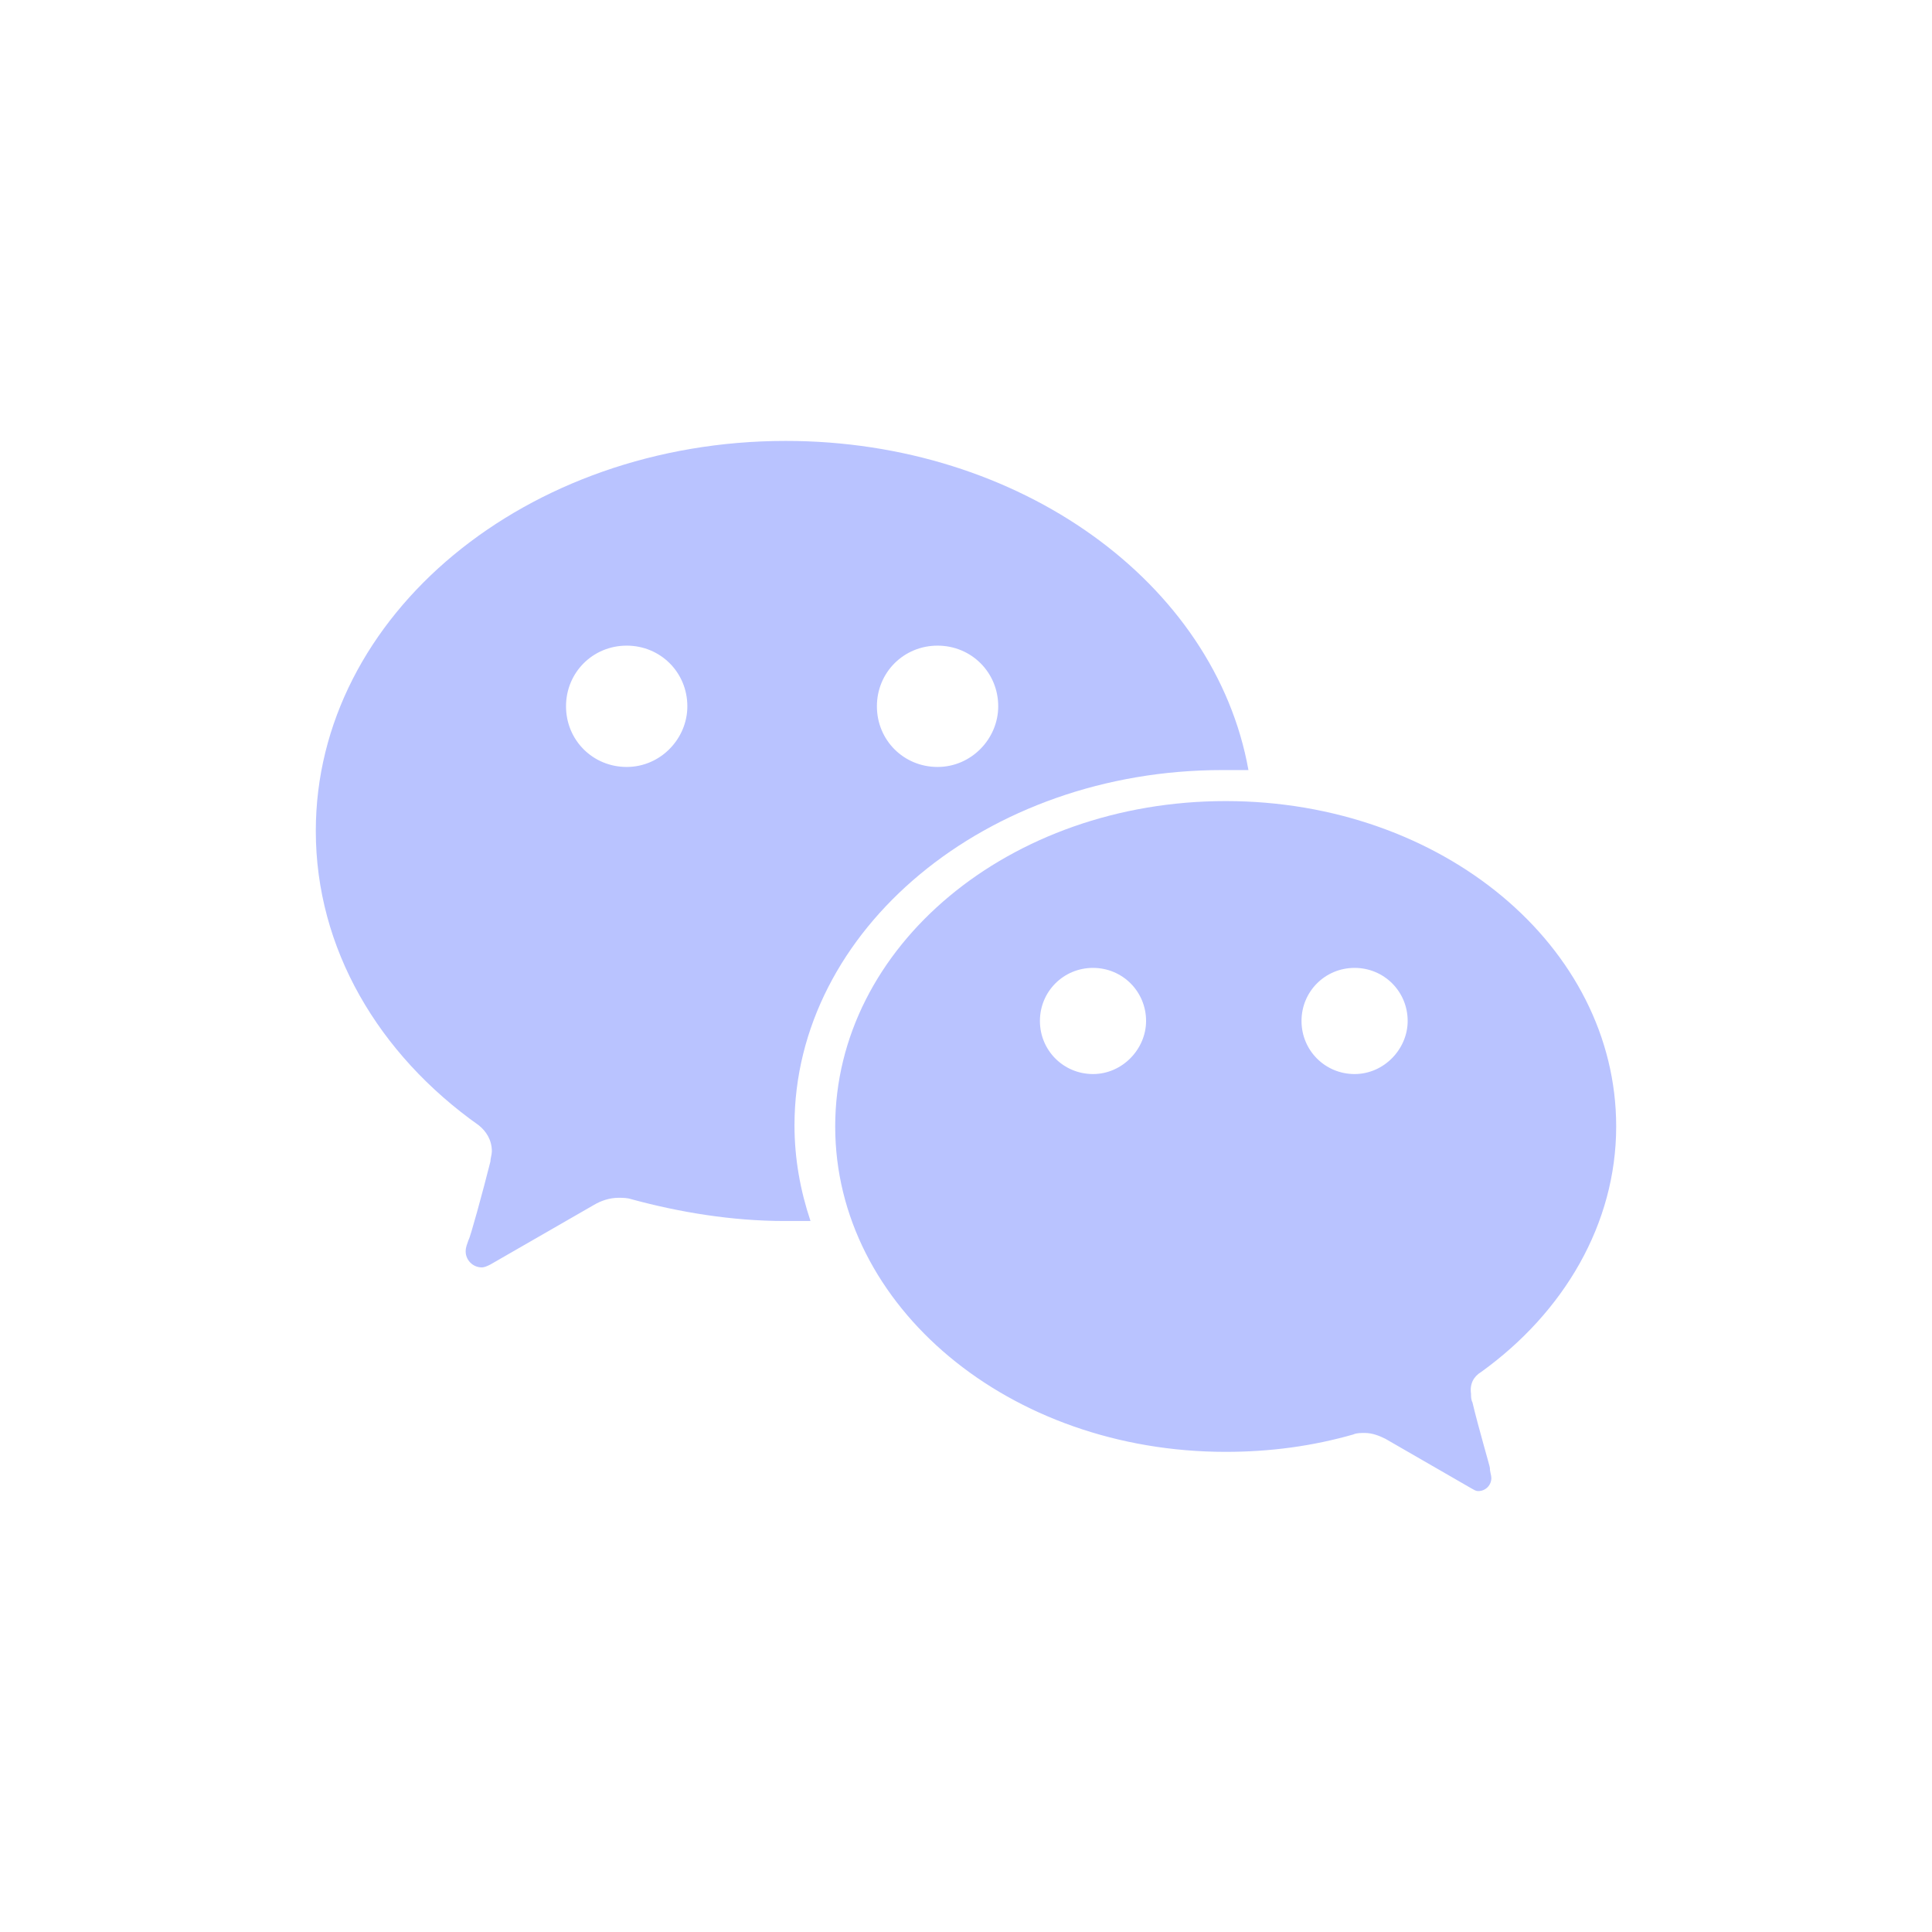
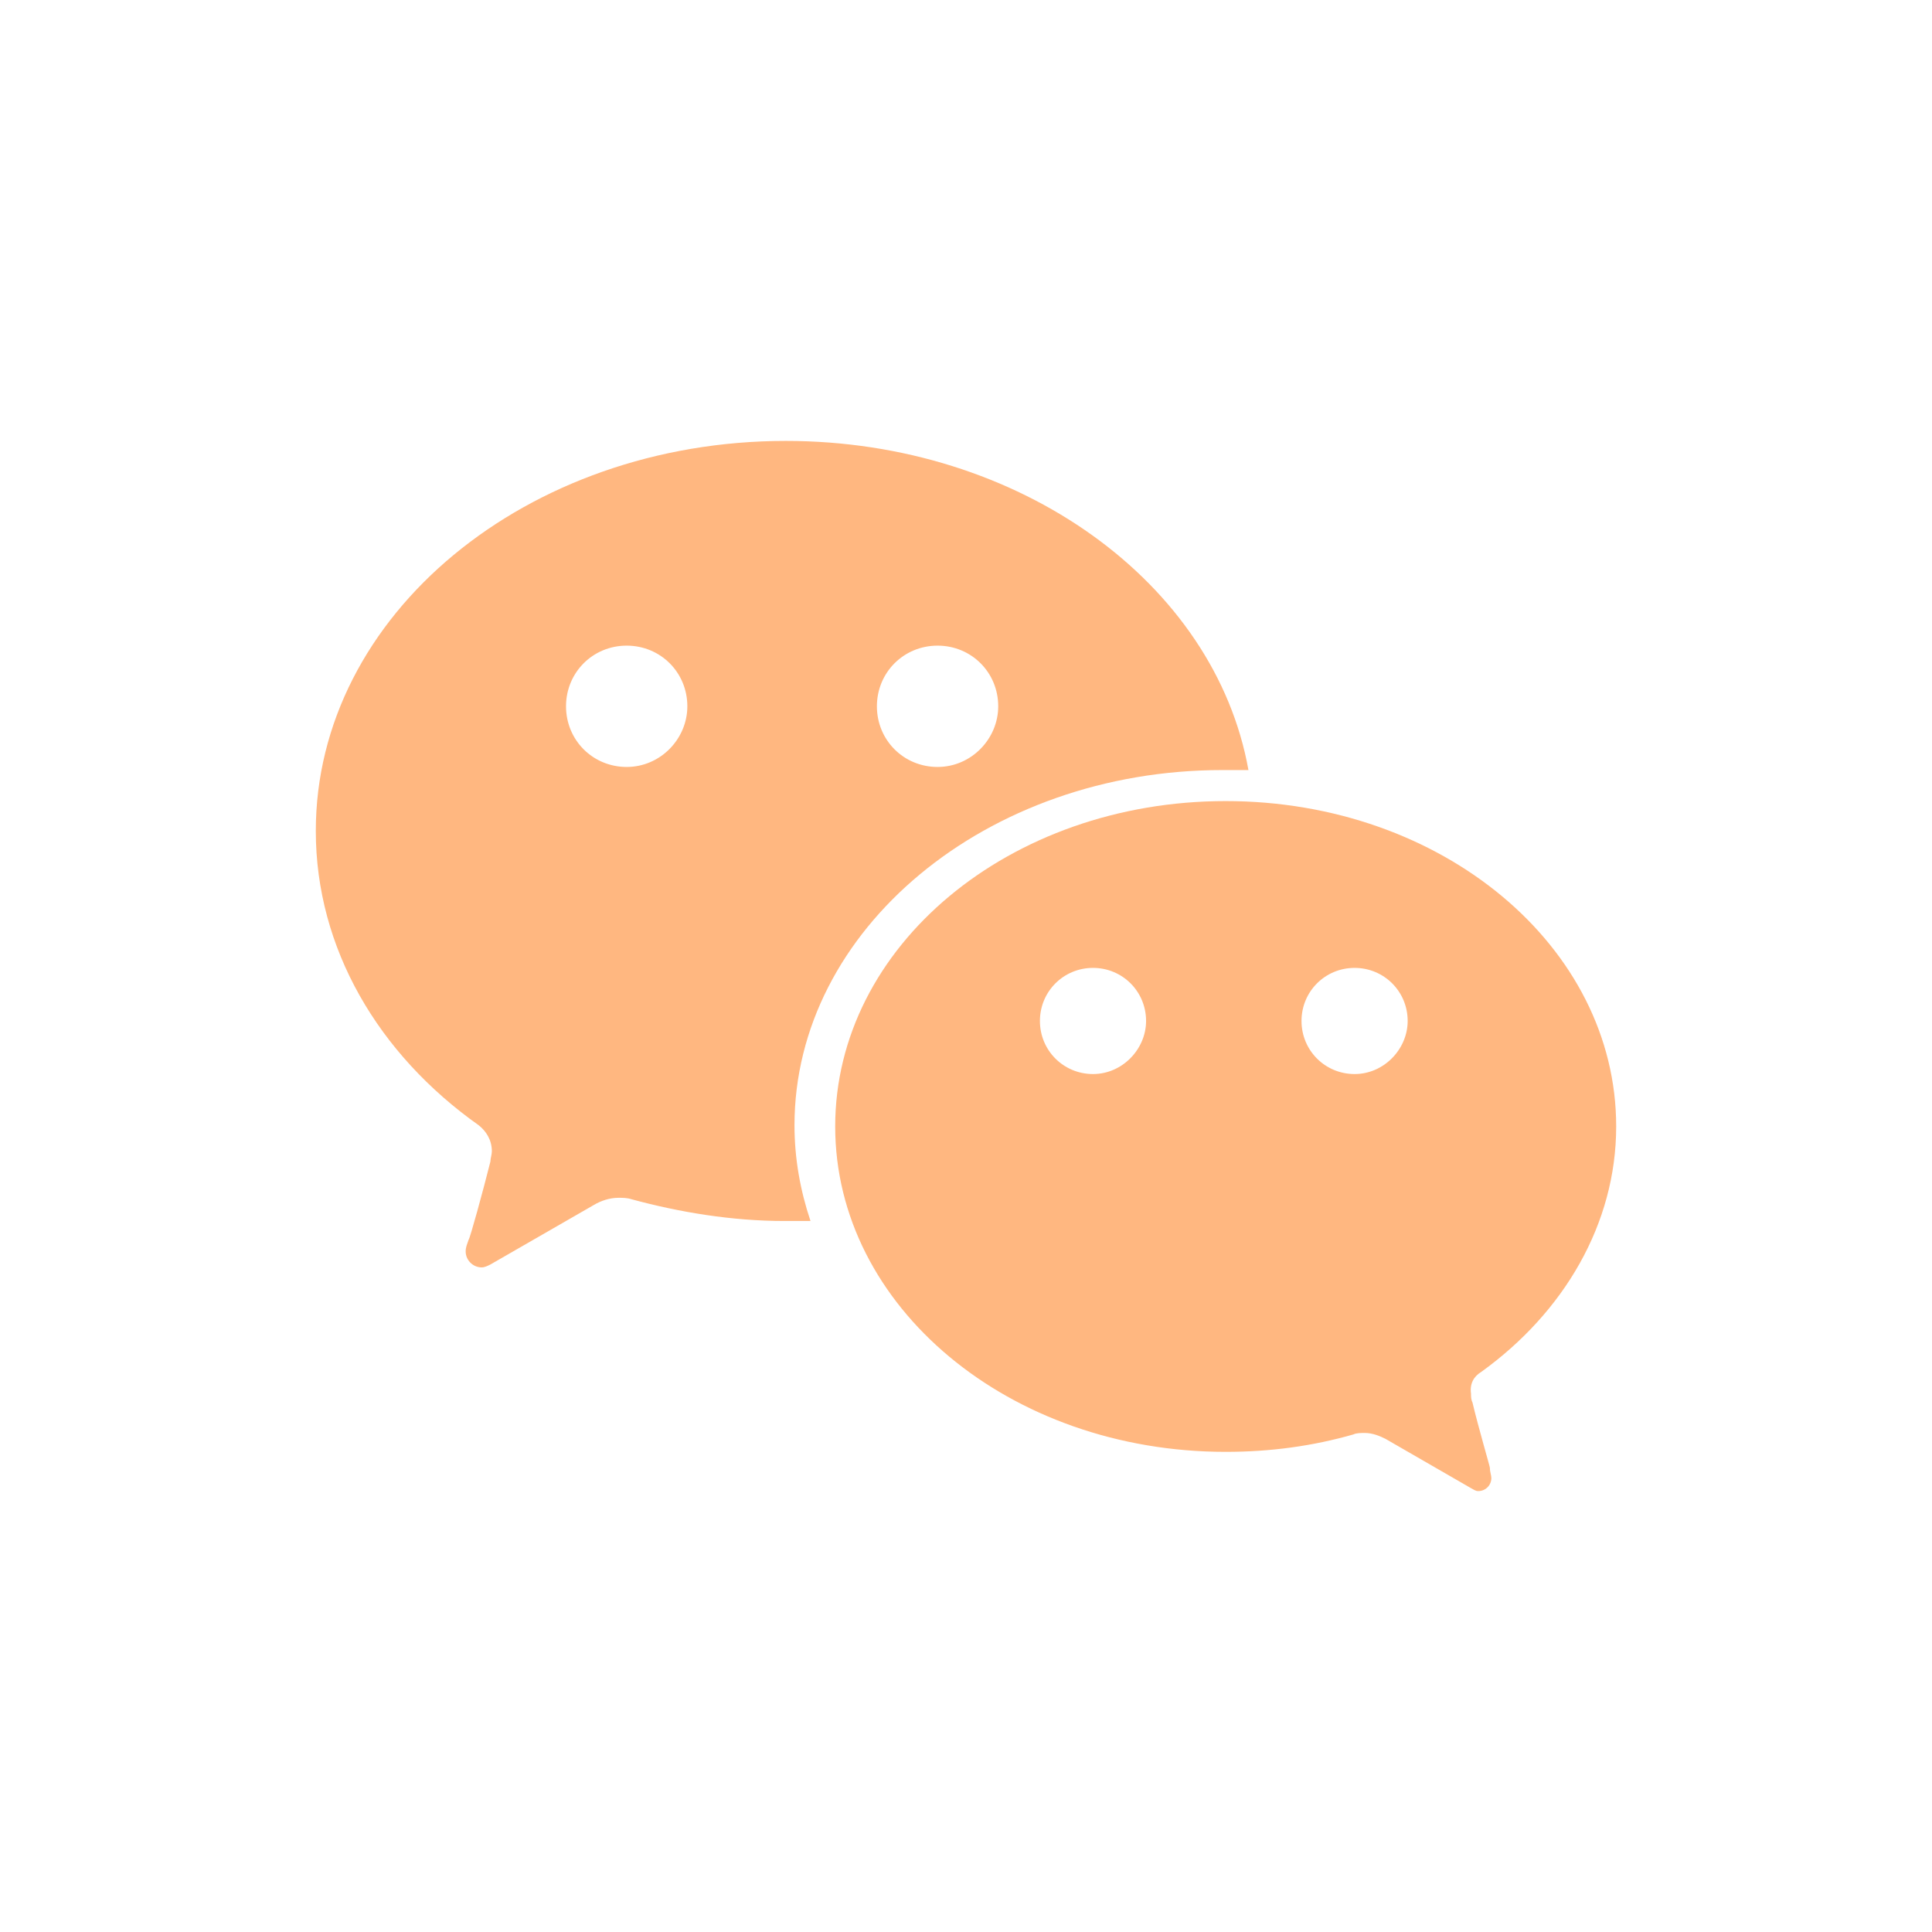
<svg xmlns="http://www.w3.org/2000/svg" id="wechat-symbolic" width="64" height="64" viewBox="0 0 16 16">
  <defs id="defs2">
-     <style id="current-color-scheme" type="text/css">.ColorScheme-Text {color:#b9c3ff} .ColorScheme-Highlight {color:#b9c3ff}</style>
+     <style id="current-color-scheme" type="text/css">.ColorScheme-Text {color:#ffb780} .ColorScheme-Highlight {color:#ffb780}</style>
  </defs>
  <g class="ColorScheme-Text" transform="translate(2.615385 3.651491) scale(0.031397)">
-     <path style="fill:#b9c3ff;fill-rule:evenodd;paint-order:fill markers stroke" d="M274 167c-7.778 0-14-6.222-14-14s6.222-14 14-14 14 6.222 14 14c0 7.389-6.222 14-14 14m-69 0c-7.778 0-14-6.222-14-14s6.222-14 14-14 14 6.222 14 14c0 7.389-6.222 14-14 14m102.39 78.581C329.216 229.871 343 206.5 343 180.827 343 133.316 297.052 95 240 95s-103 38.316-103 85.827c0 47.512 45.948 85.828 103 85.828 11.87 0 22.974-1.533 33.695-4.598.766-.383 1.915-.383 3.063-.383 1.915 0 3.83.766 5.361 1.532l22.591 13.028c.766.383 1.149.766 1.915.766a3.433 3.433 0 003.446-3.448c0-.767-.383-1.533-.383-2.683 0-.383-3.063-10.728-4.595-17.242-.383-.766-.383-1.532-.383-2.299-.383-2.682.766-4.597 2.68-5.747" />
-     <path style="fill:#b9c3ff;fill-rule:evenodd;paint-order:fill markers stroke" d="M164 86c-8.93 0-16-7.07-16-16s7.07-16 16-16 16 7.07 16 16c0 8.558-7.07 16-16 16m-82 0c-8.93 0-16-7.07-16-16s7.07-16 16-16 16 7.07 16 16c0 8.558-7.07 16-16 16m41.96-86C55.646 0 0 45.895 0 102.88c0 30.98 16.502 58.899 42.983 77.64 1.919 1.53 3.454 3.824 3.454 6.884 0 .764-.384 1.912-.384 2.677-1.919 7.649-5.373 20.27-5.757 20.652-.383 1.148-.767 1.913-.767 3.06 0 2.295 1.919 4.207 4.221 4.207.768 0 1.535-.382 2.303-.765l27.248-15.68c1.919-1.148 4.222-1.913 6.524-1.913 1.152 0 2.303 0 3.454.383 12.665 3.442 26.48 5.736 40.297 5.736h6.908c-2.687-8.031-4.222-16.445-4.222-25.242 0-51.631 50.658-93.701 112.83-93.701H246C237.173 37.48 185.747 0 123.96 0" />
+     <path style="fill:#ffb780;fill-rule:evenodd;paint-order:fill markers stroke" d="M274 167c-7.778 0-14-6.222-14-14s6.222-14 14-14 14 6.222 14 14c0 7.389-6.222 14-14 14m-69 0c-7.778 0-14-6.222-14-14s6.222-14 14-14 14 6.222 14 14c0 7.389-6.222 14-14 14m102.39 78.581C329.216 229.871 343 206.5 343 180.827 343 133.316 297.052 95 240 95s-103 38.316-103 85.827c0 47.512 45.948 85.828 103 85.828 11.87 0 22.974-1.533 33.695-4.598.766-.383 1.915-.383 3.063-.383 1.915 0 3.83.766 5.361 1.532l22.591 13.028c.766.383 1.149.766 1.915.766a3.433 3.433 0 003.446-3.448c0-.767-.383-1.533-.383-2.683 0-.383-3.063-10.728-4.595-17.242-.383-.766-.383-1.532-.383-2.299-.383-2.682.766-4.597 2.68-5.747" />
+     <path style="fill:#ffb780;fill-rule:evenodd;paint-order:fill markers stroke" d="M164 86c-8.93 0-16-7.07-16-16s7.07-16 16-16 16 7.07 16 16c0 8.558-7.07 16-16 16m-82 0c-8.93 0-16-7.07-16-16s7.07-16 16-16 16 7.07 16 16c0 8.558-7.07 16-16 16m41.96-86C55.646 0 0 45.895 0 102.88c0 30.98 16.502 58.899 42.983 77.64 1.919 1.53 3.454 3.824 3.454 6.884 0 .764-.384 1.912-.384 2.677-1.919 7.649-5.373 20.27-5.757 20.652-.383 1.148-.767 1.913-.767 3.06 0 2.295 1.919 4.207 4.221 4.207.768 0 1.535-.382 2.303-.765l27.248-15.68c1.919-1.148 4.222-1.913 6.524-1.913 1.152 0 2.303 0 3.454.383 12.665 3.442 26.48 5.736 40.297 5.736h6.908c-2.687-8.031-4.222-16.445-4.222-25.242 0-51.631 50.658-93.701 112.83-93.701H246C237.173 37.48 185.747 0 123.96 0" />
  </g>
</svg>
